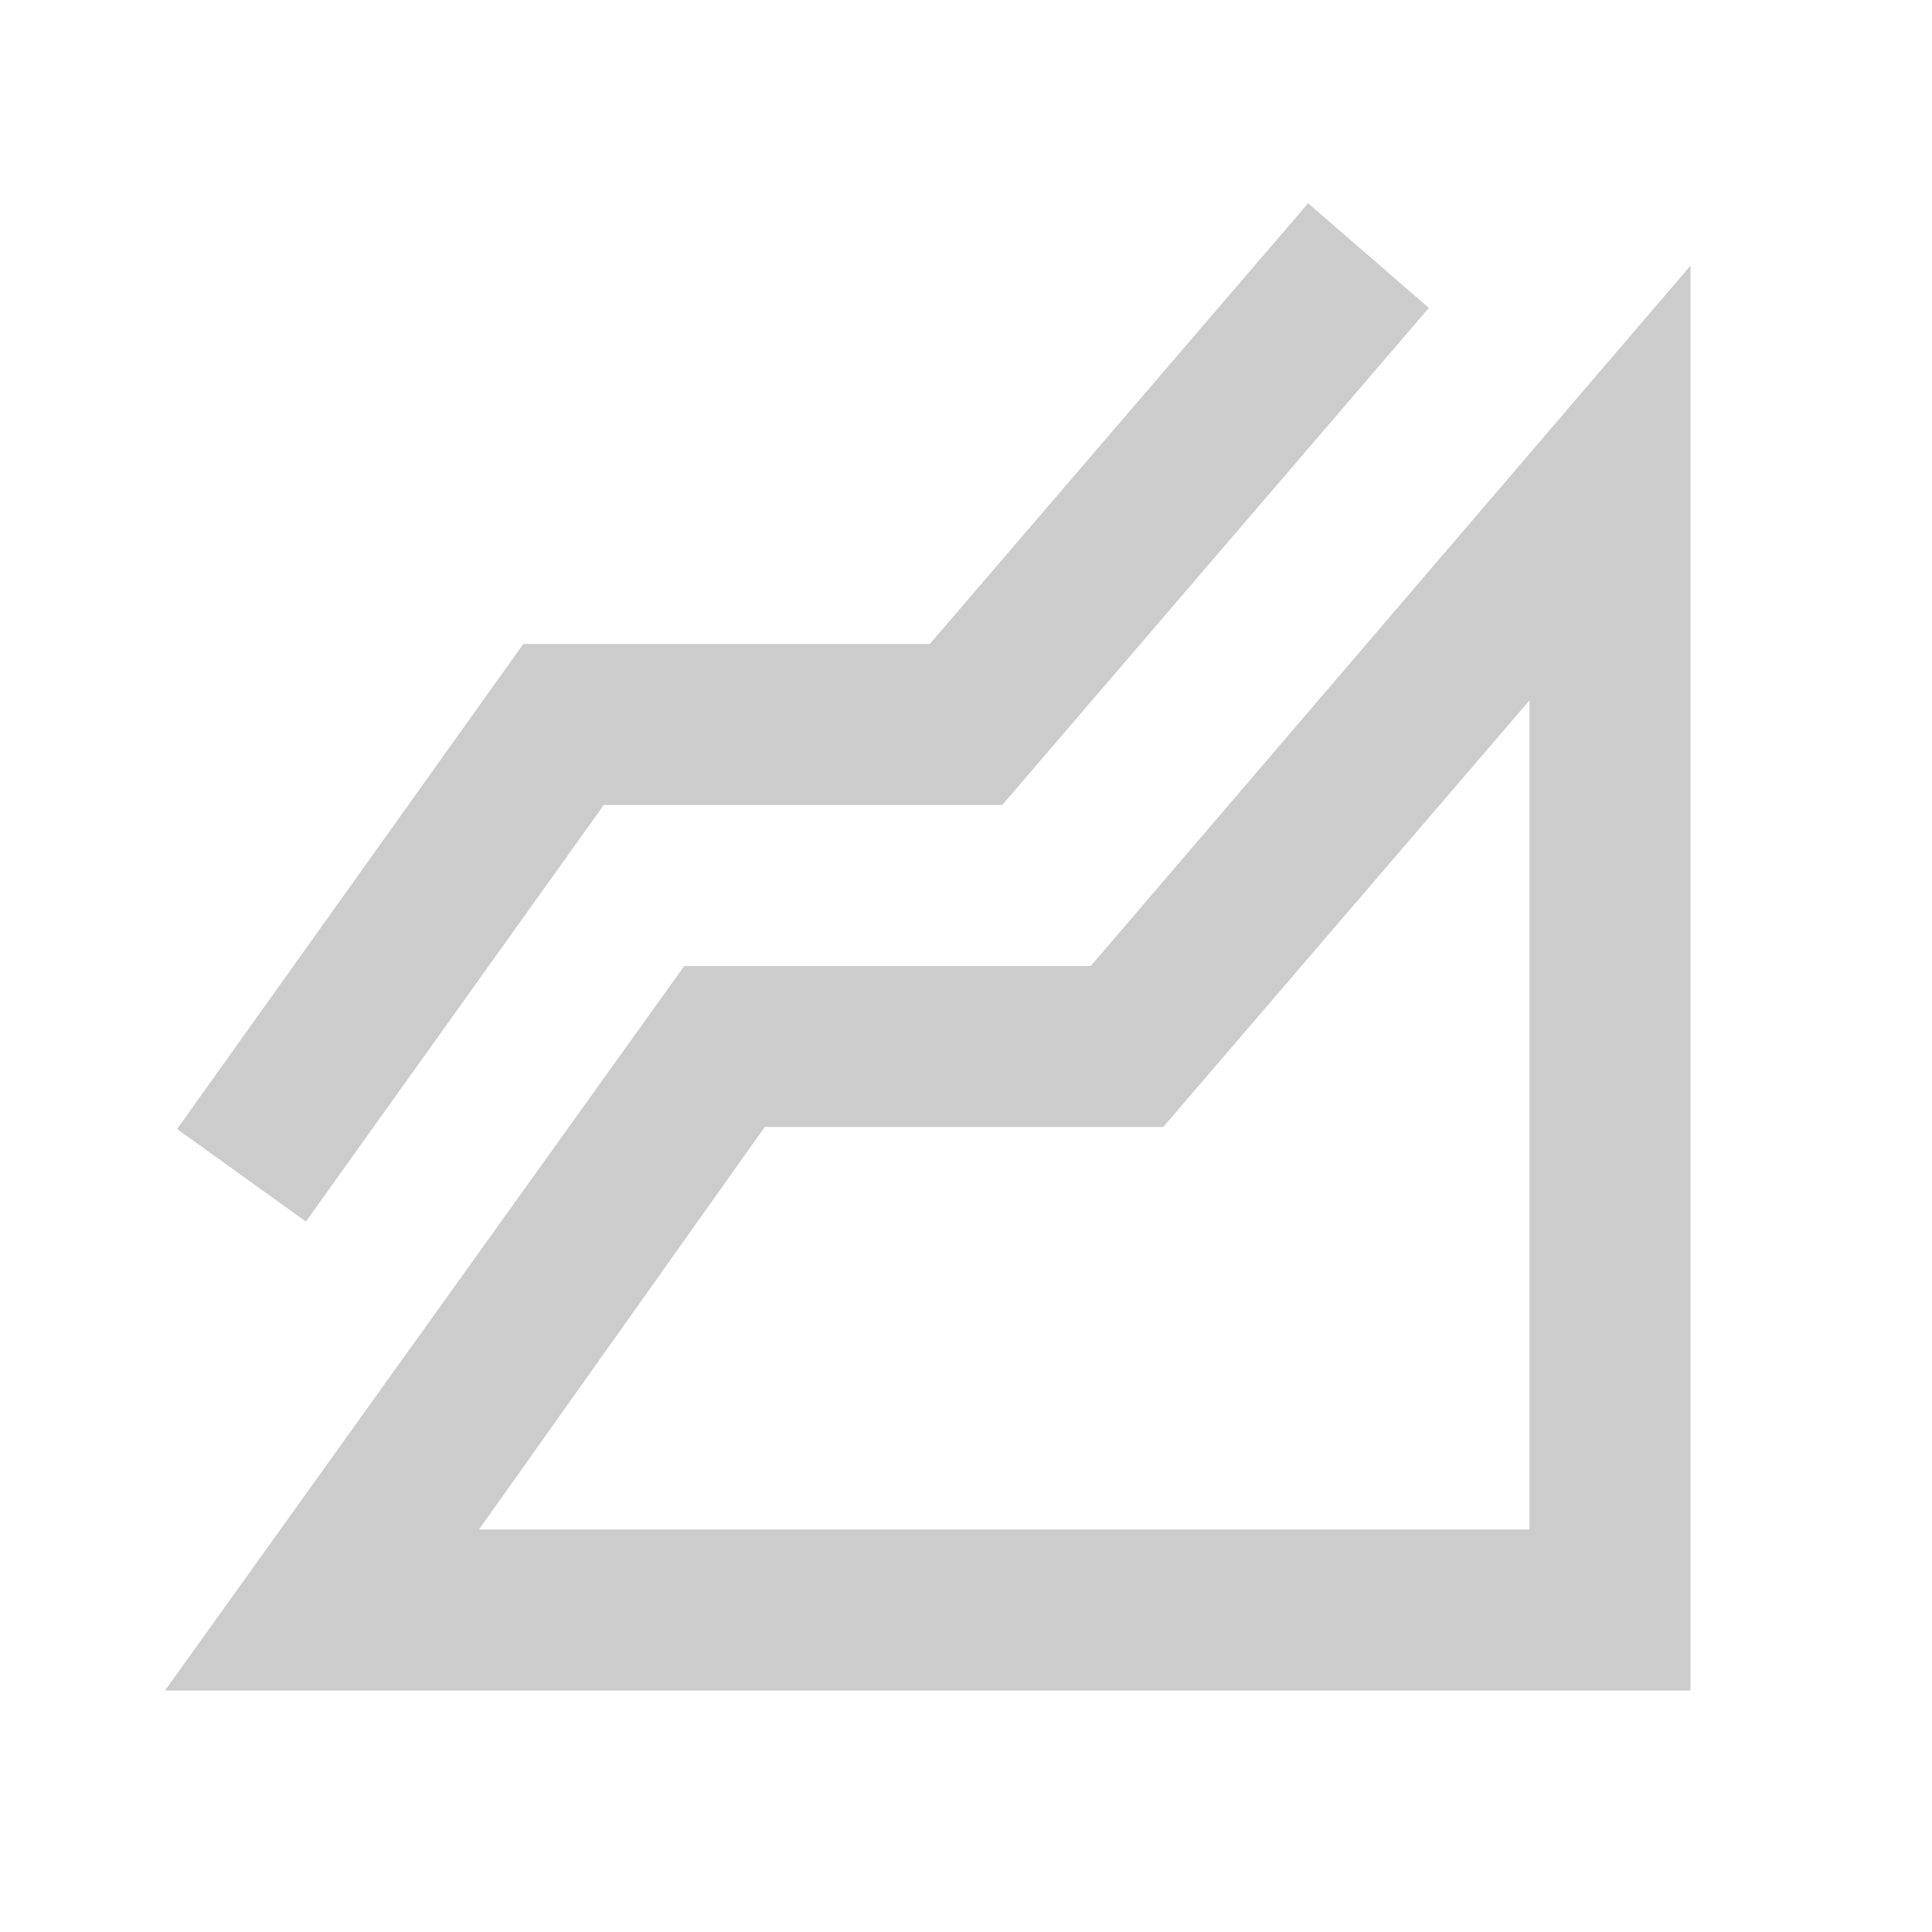
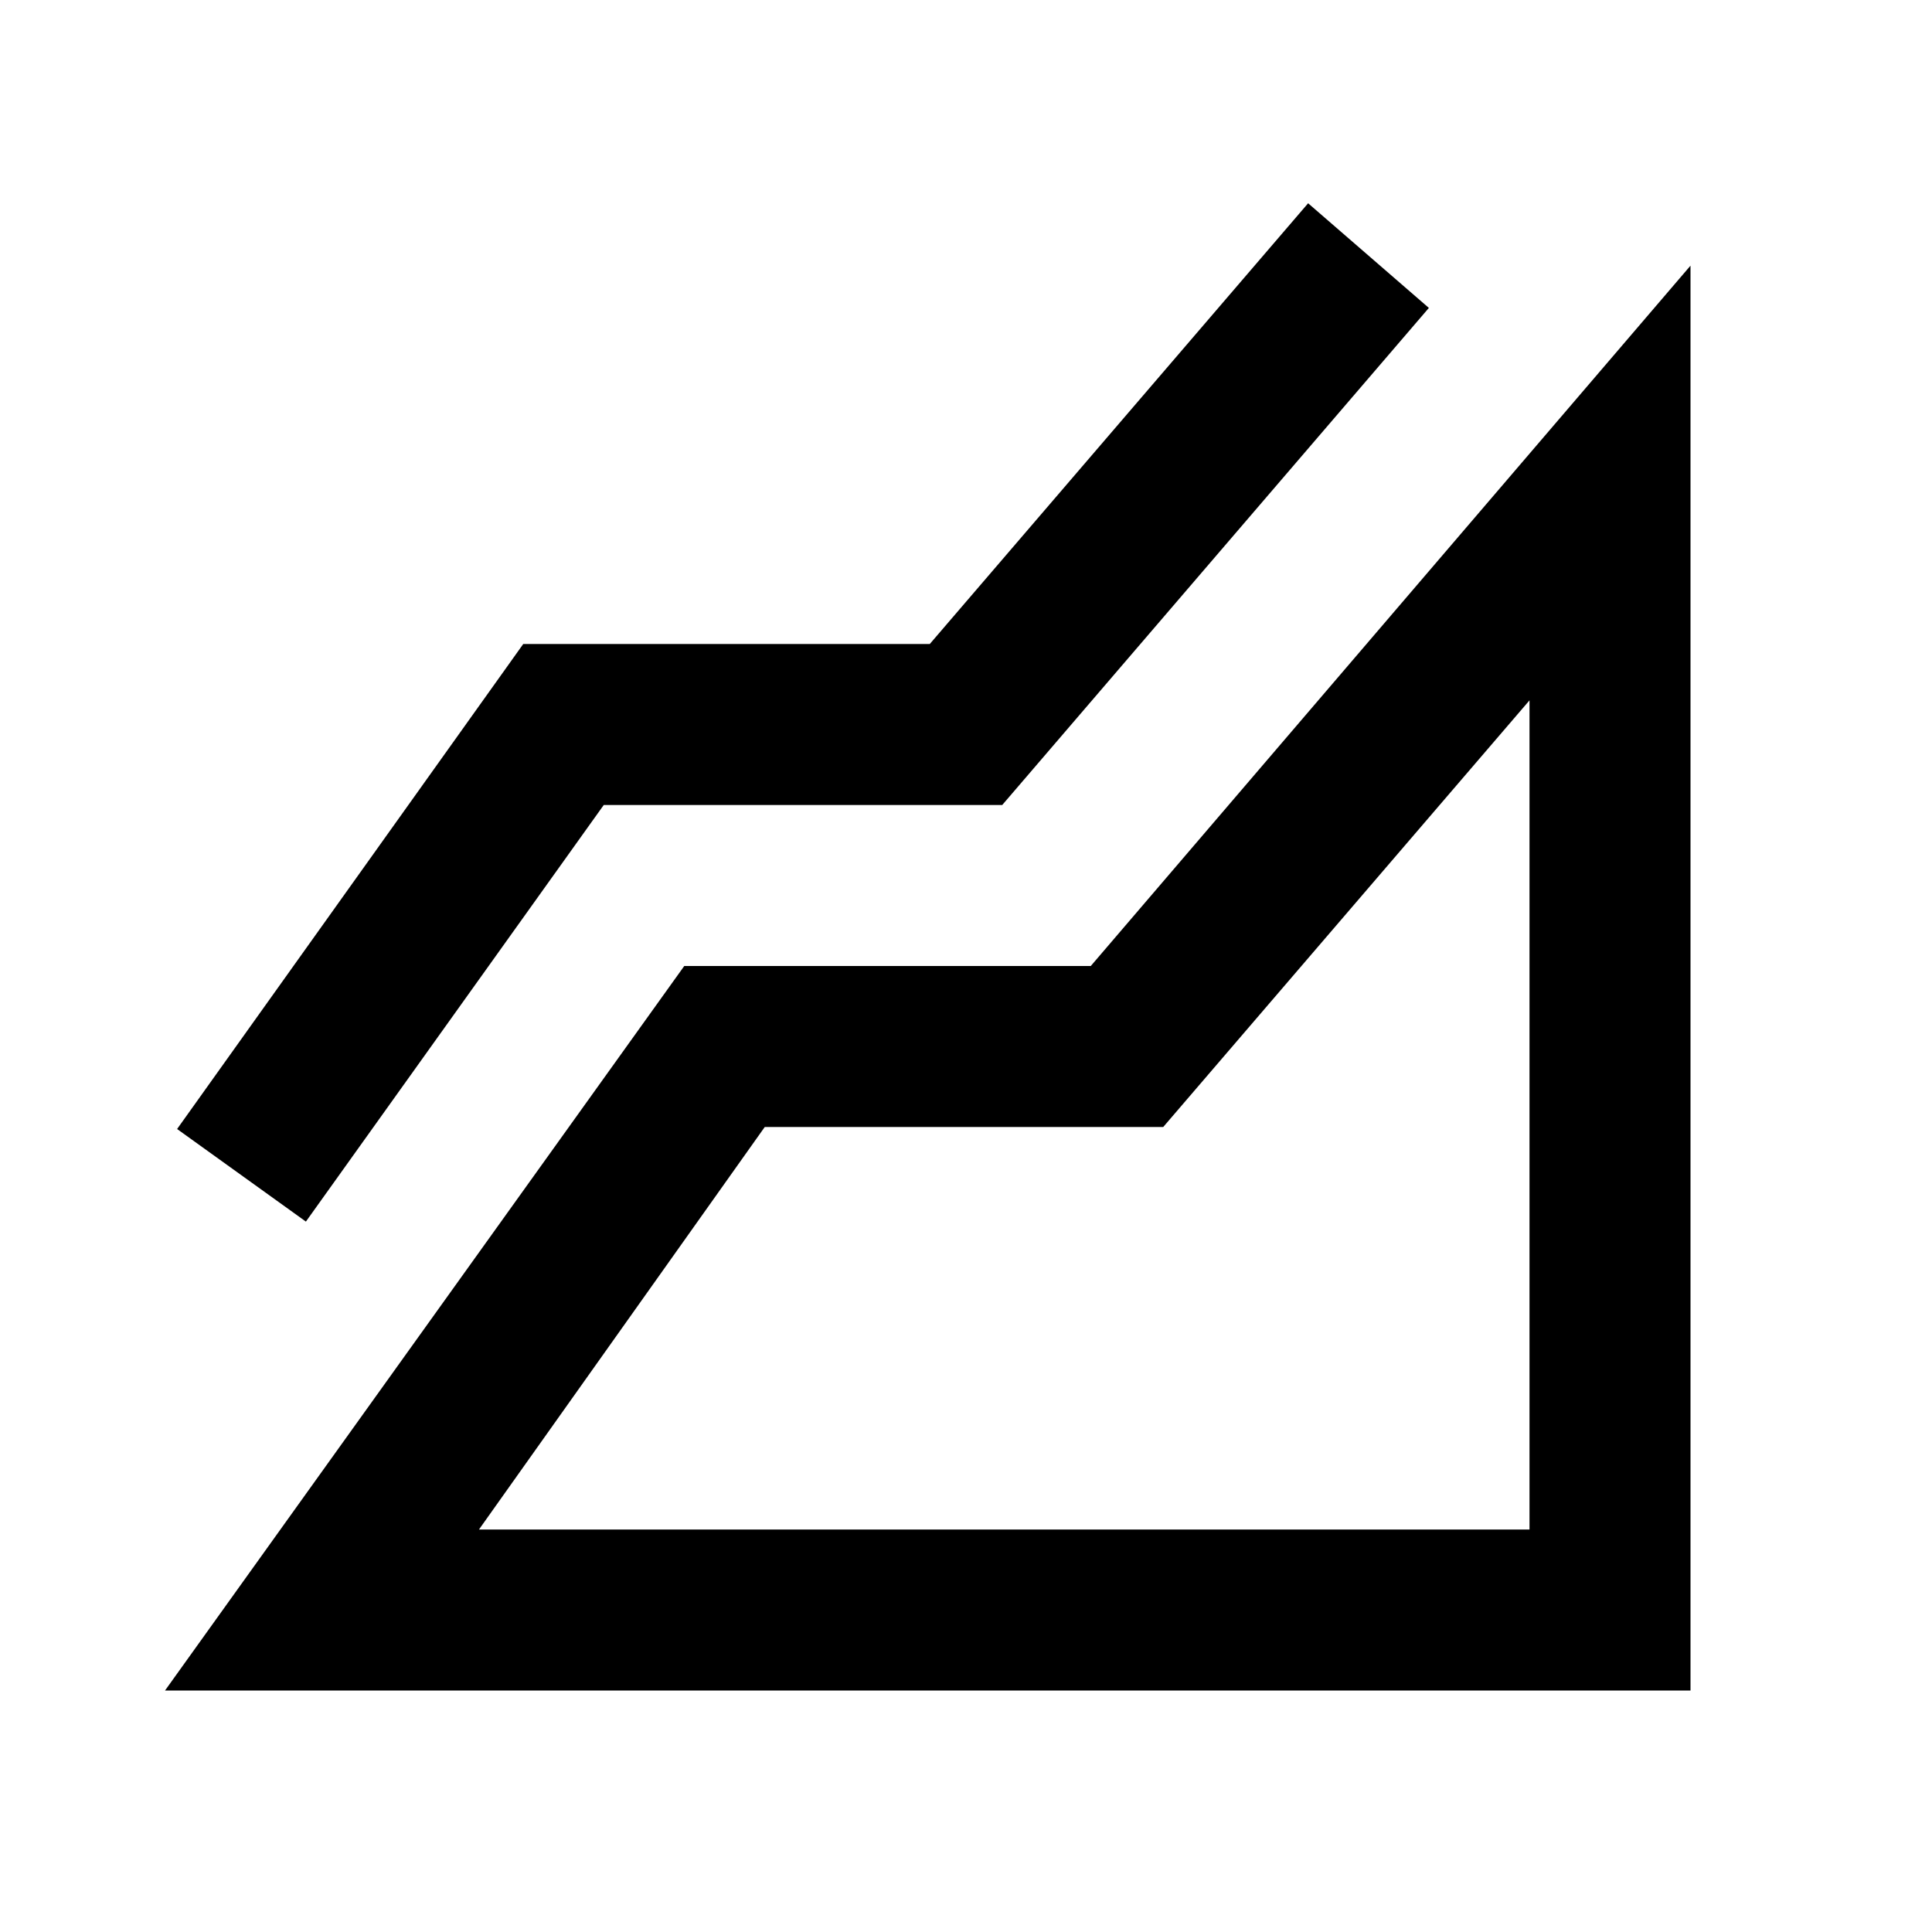
- <svg xmlns="http://www.w3.org/2000/svg" width="24" height="24" viewBox="0 0 24 24" fill="none">
-   <path d="M2.05 21L8.5 12H13.55L21 3.3V21H2.05ZM3.8 15.175L2.2 14.025L6.5 8H11.55L16.25 2.525L17.75 3.825L12.45 10H7.5L3.8 15.175ZM5.95 19H19V8.7L14.45 14H9.5L5.95 19Z" fill="#CCCCCC" />
+ <svg xmlns="http://www.w3.org/2000/svg" width="24" height="24" viewBox="0 0 24 24" fill="current">
+   <path d="M2.05 21L8.5 12H13.55L21 3.3V21H2.05ZM3.8 15.175L2.2 14.025L6.5 8H11.55L16.25 2.525L17.75 3.825L12.45 10H7.5L3.8 15.175ZM5.95 19H19V8.7L14.45 14H9.5L5.95 19Z" fill="current" />
</svg>
